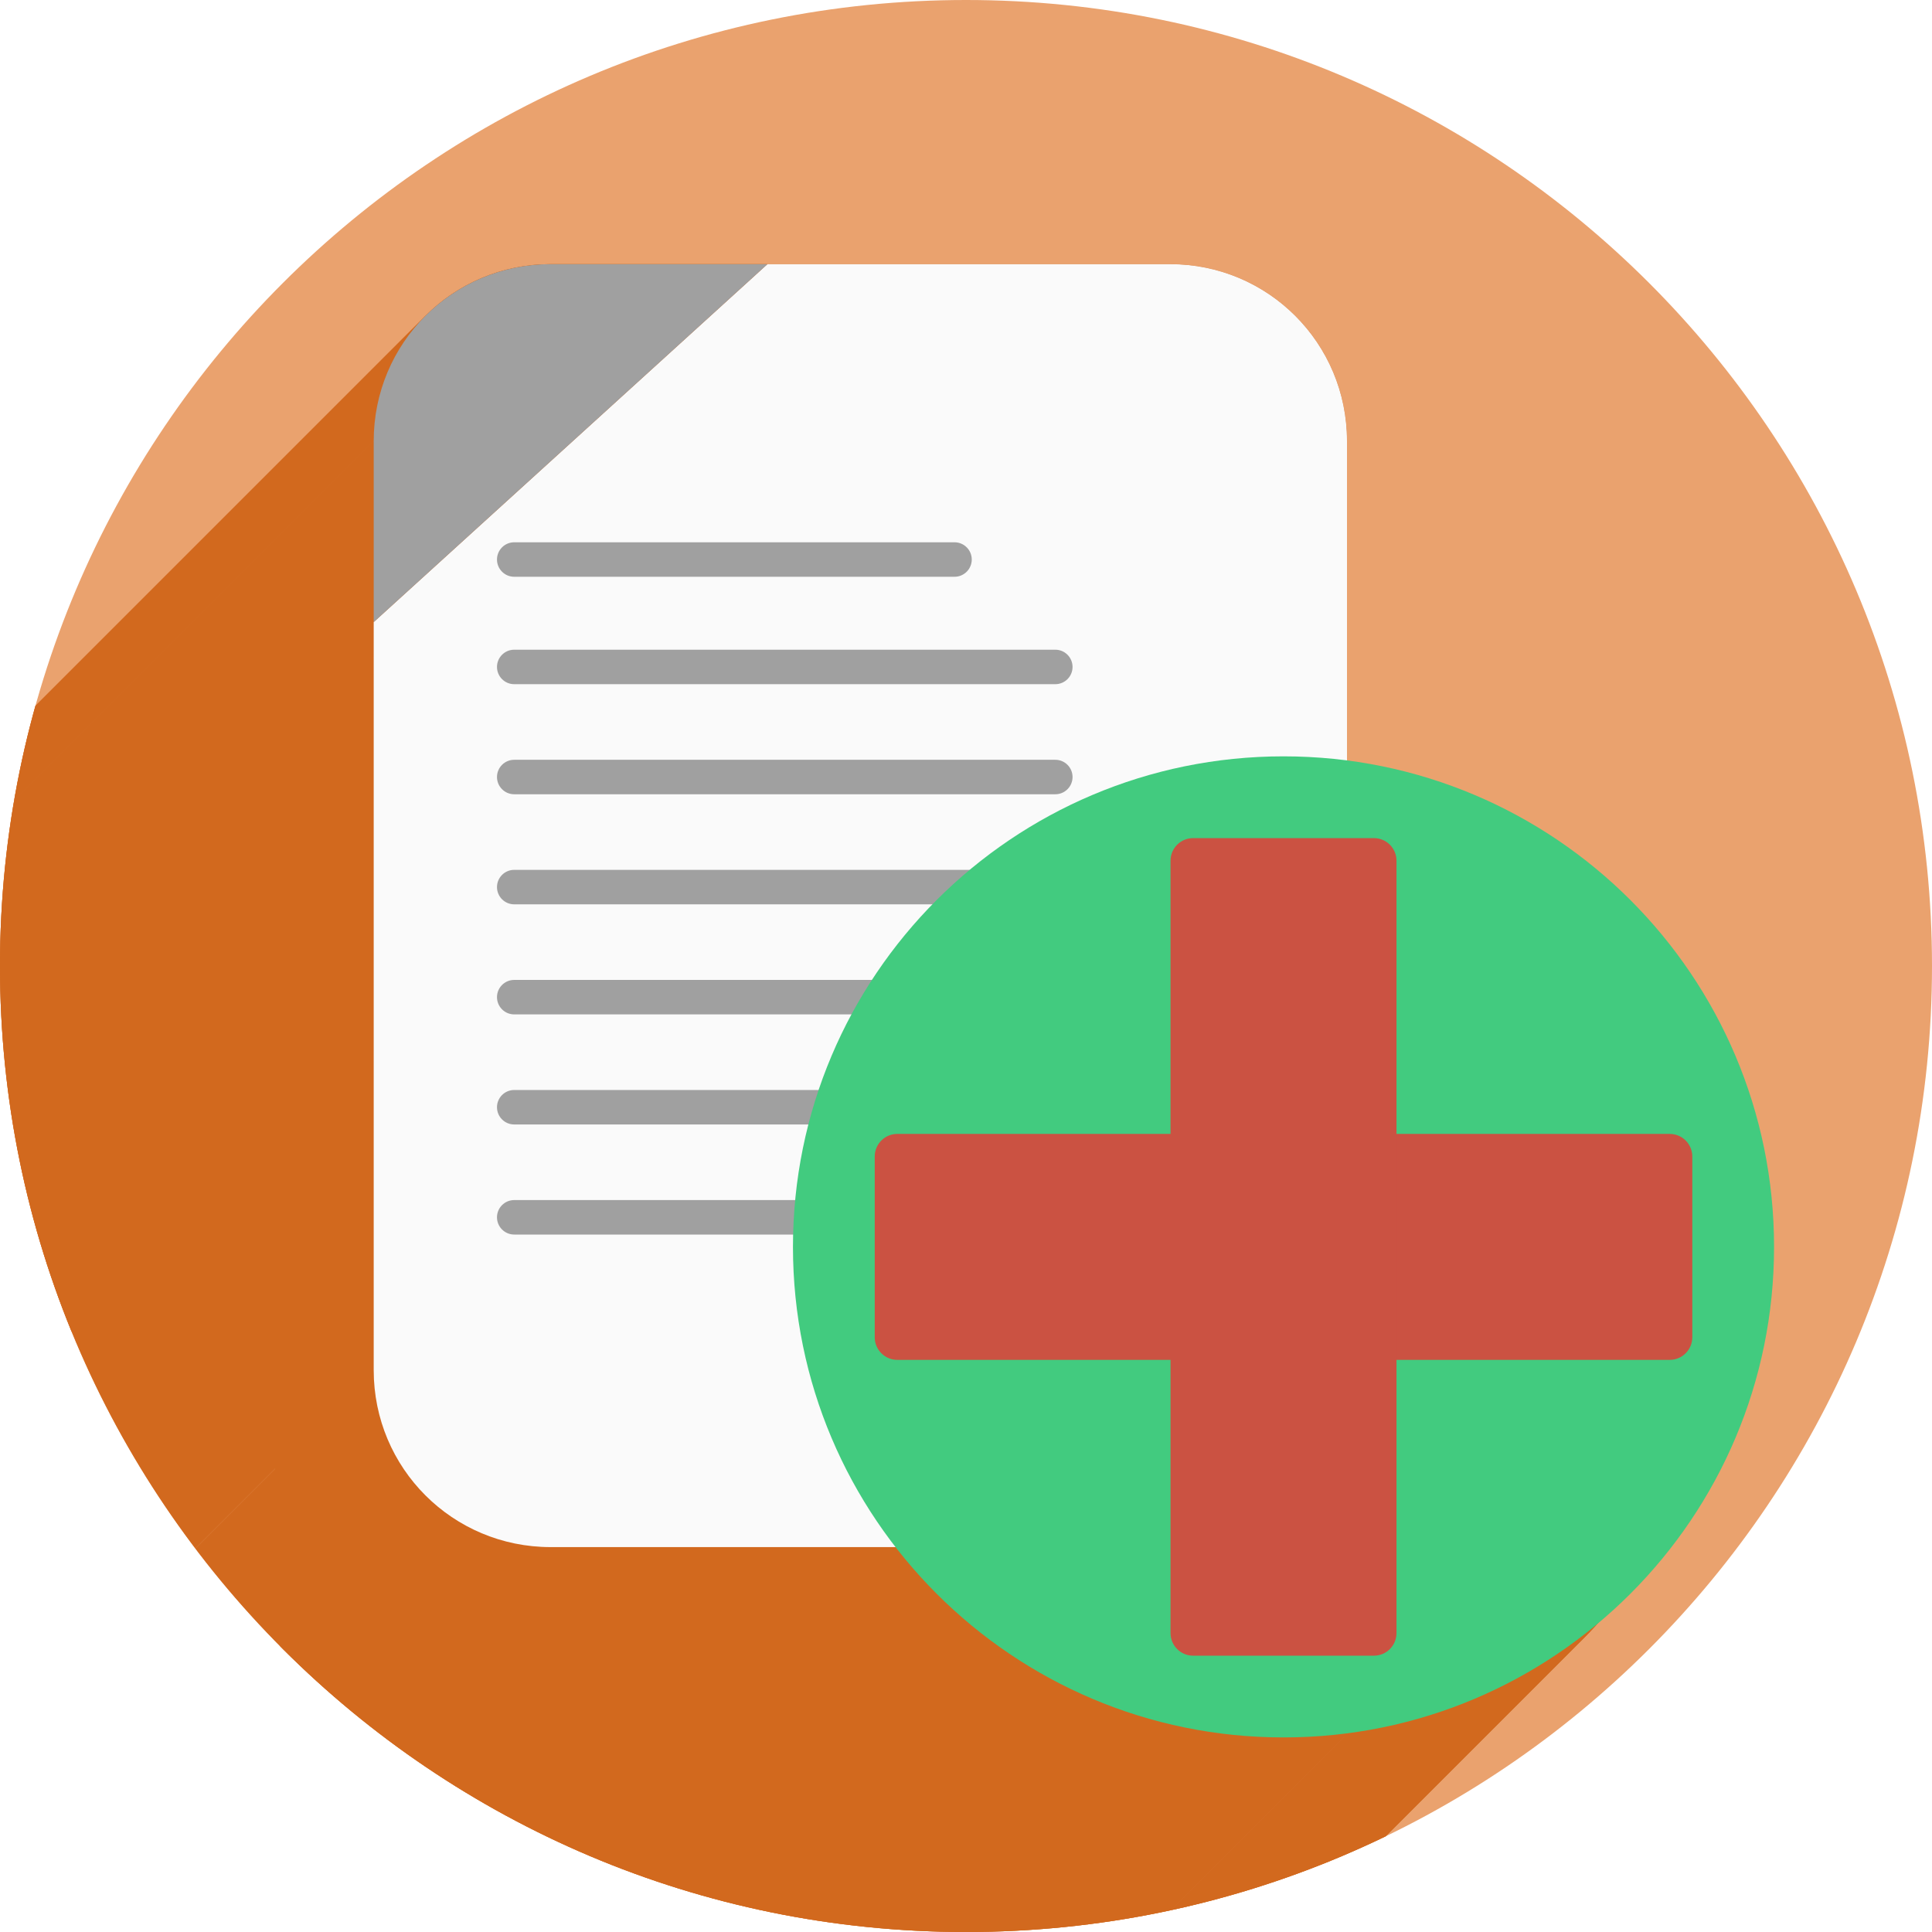
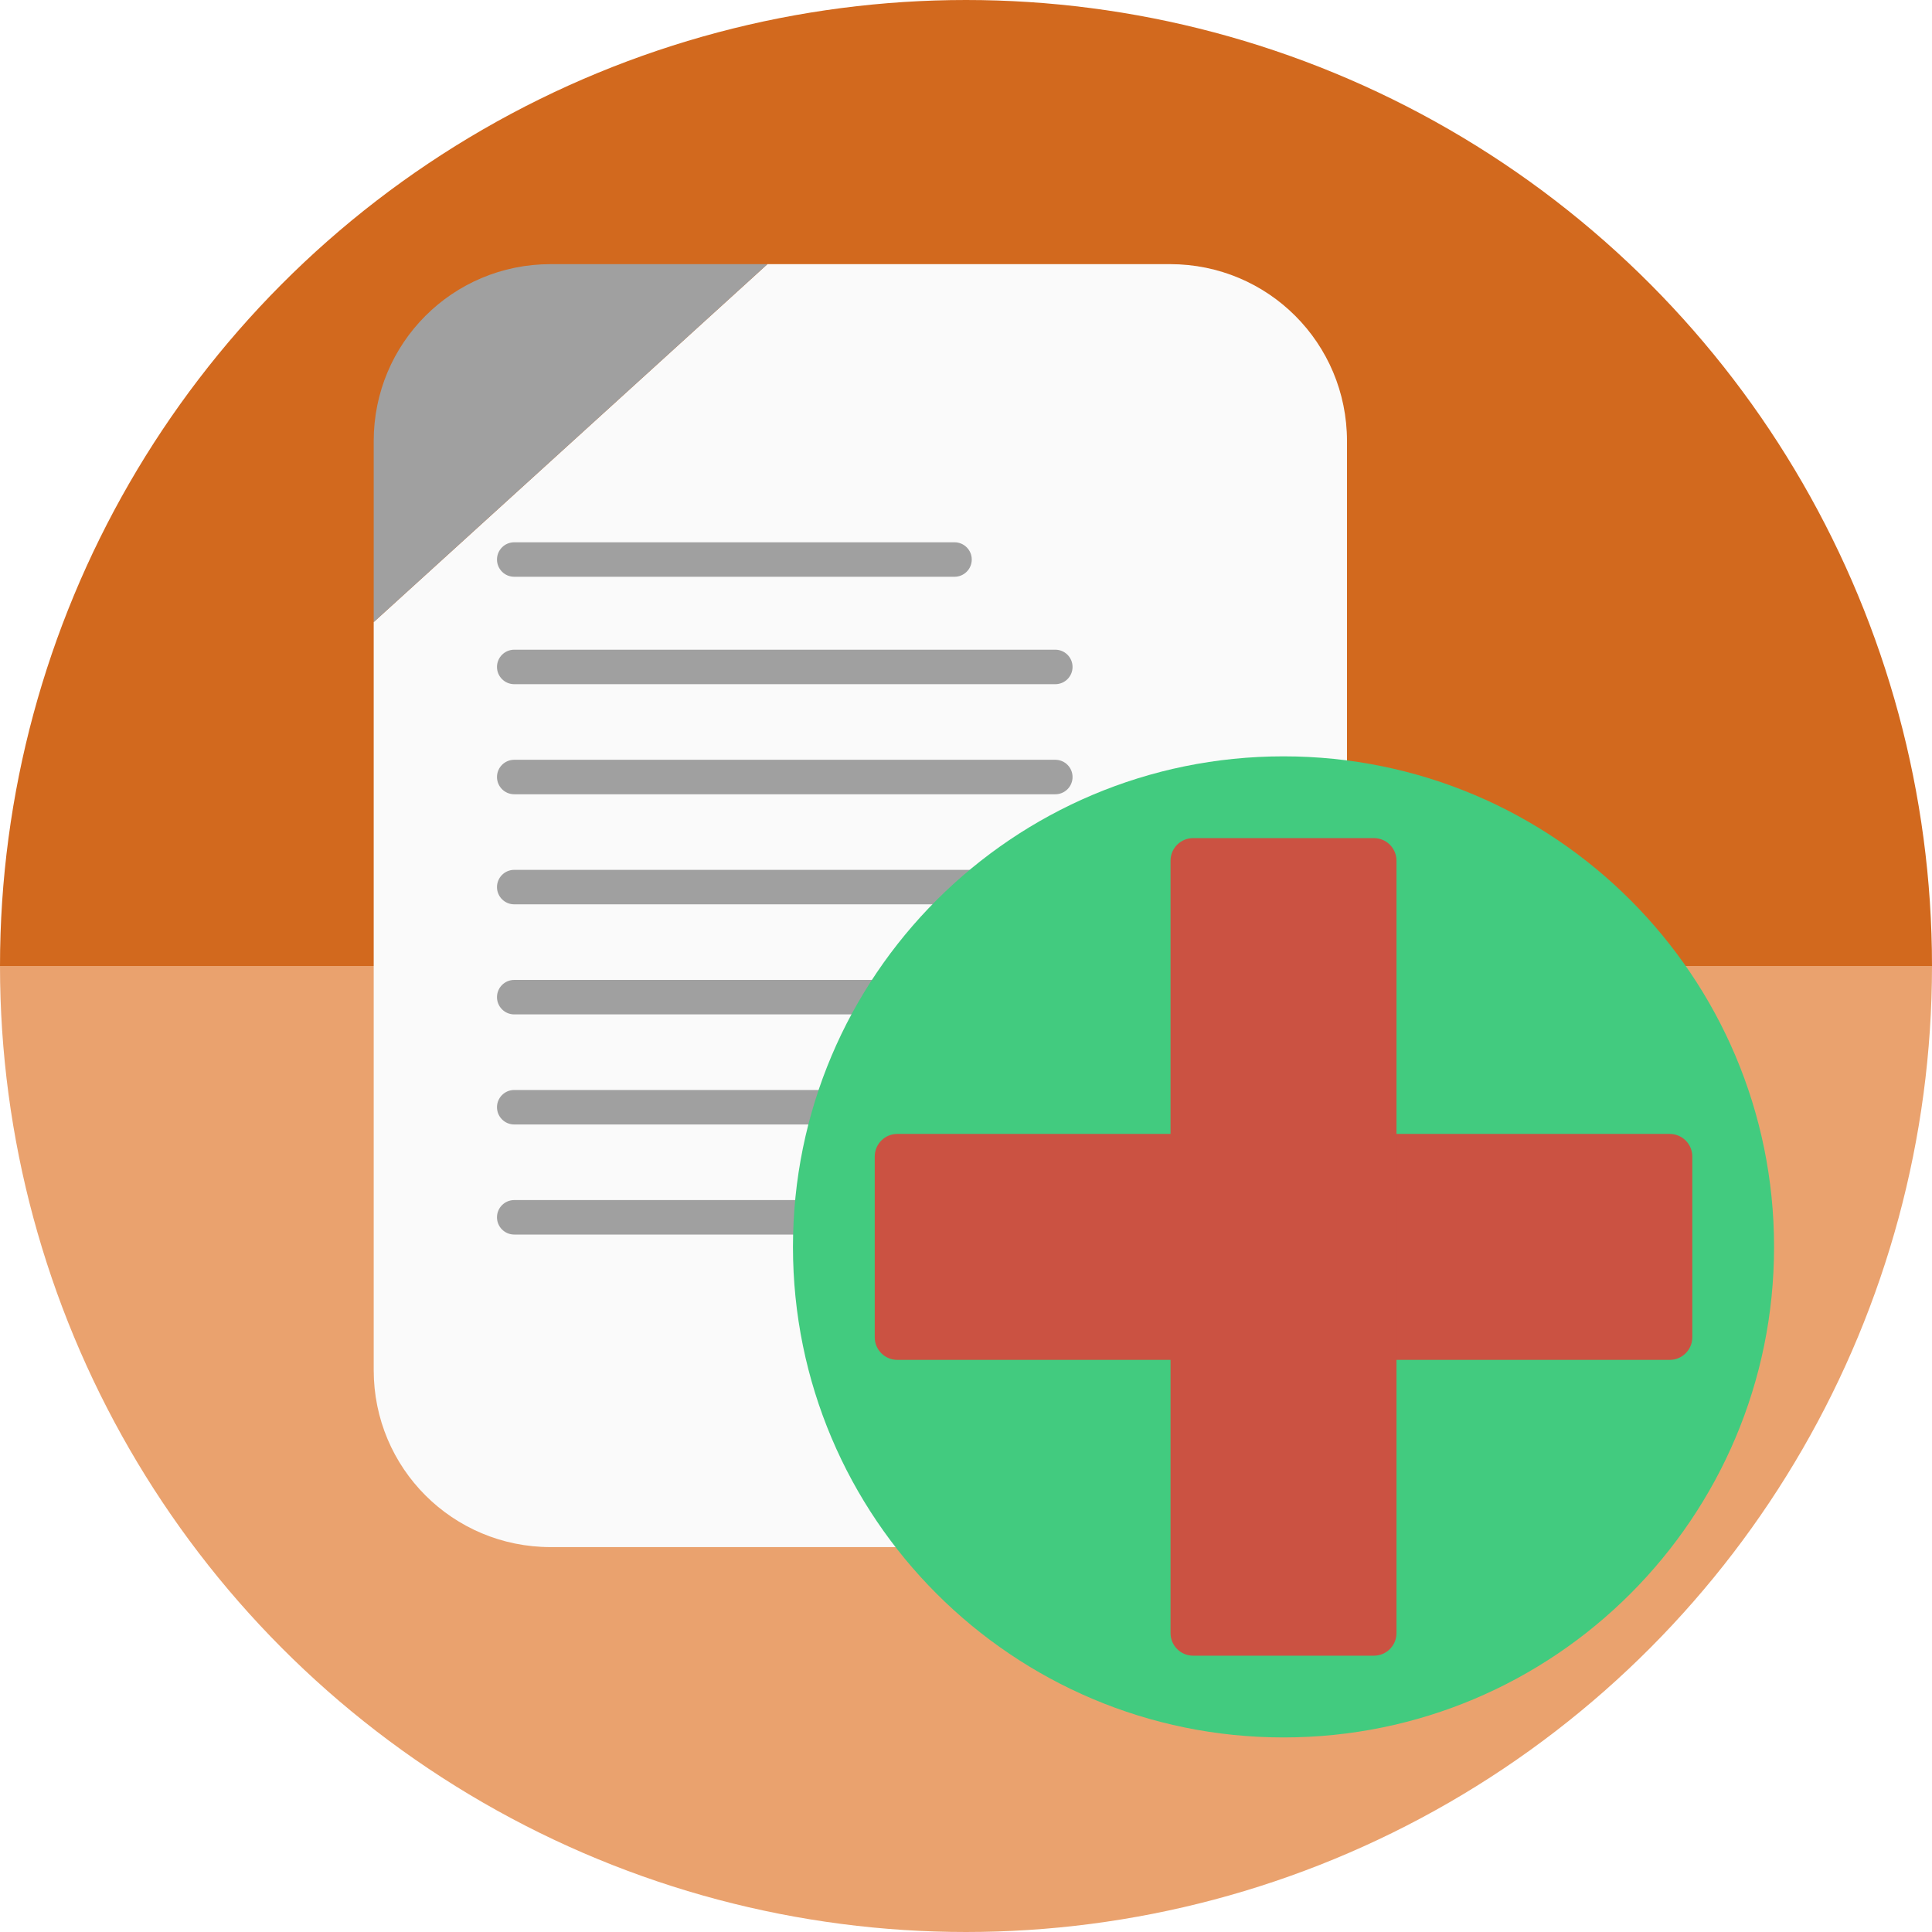
<svg xmlns="http://www.w3.org/2000/svg" version="1.1" id="svg2" viewBox="0 0 256 256" height="256" width="256">
  <defs id="defs4">
    <clipPath clipPathUnits="userSpaceOnUse" id="clipPath4174">
      <circle style="fill:#cc2828;fill-opacity:1;stroke:none;stroke-width:0;stroke-linecap:round;stroke-linejoin:round;stroke-miterlimit:4;stroke-dasharray:none;stroke-opacity:1" id="circle4176" cx="128" cy="924.362" r="128" />
    </clipPath>
    <clipPath clipPathUnits="userSpaceOnUse" id="clipPath4183">
      <circle style="fill:#cc2828;fill-opacity:1;stroke:none;stroke-width:0;stroke-linecap:round;stroke-linejoin:round;stroke-miterlimit:4;stroke-dasharray:none;stroke-opacity:1" id="circle4185" cx="-924.362" cy="128" r="128" transform="matrix(0,-1,1,0,0,0)" />
    </clipPath>
    <clipPath clipPathUnits="userSpaceOnUse" id="clipPath4187">
      <circle style="fill:#cc2828;fill-opacity:1;stroke:none;stroke-width:0;stroke-linecap:round;stroke-linejoin:round;stroke-miterlimit:4;stroke-dasharray:none;stroke-opacity:1" id="circle4189" cx="128" cy="924.362" r="128" />
    </clipPath>
    <clipPath clipPathUnits="userSpaceOnUse" id="clipPath4209">
      <circle style="fill:#cc2828;fill-opacity:1;stroke:none;stroke-width:0;stroke-linecap:round;stroke-linejoin:round;stroke-miterlimit:4;stroke-dasharray:none;stroke-opacity:1" id="circle4211" cx="-924.362" cy="128" r="128" transform="matrix(0,-1,1,0,0,0)" />
    </clipPath>
    <clipPath clipPathUnits="userSpaceOnUse" id="clipPath4213">
      <circle style="fill:#cc2828;fill-opacity:1;stroke:none;stroke-width:0;stroke-linecap:round;stroke-linejoin:round;stroke-miterlimit:4;stroke-dasharray:none;stroke-opacity:1" id="circle4215" cx="128" cy="924.362" r="128" />
    </clipPath>
    <clipPath id="clipPath4381" clipPathUnits="userSpaceOnUse">
      <circle transform="matrix(0.7778034,0.6285076,-0.6285076,0.7778034,0,0)" style="fill:#d83838;fill-opacity:1;stroke:none;stroke-width:0;stroke-linecap:round;stroke-linejoin:round;stroke-miterlimit:4;stroke-dasharray:none;stroke-opacity:1" id="circle4383" cx="686.505" cy="640.498" r="128" />
    </clipPath>
    <clipPath id="clipPath4857" clipPathUnits="userSpaceOnUse">
      <circle style="fill:#68bdff;fill-opacity:1;stroke:none;stroke-width:0;stroke-linecap:round;stroke-linejoin:round;stroke-miterlimit:4;stroke-dasharray:none;stroke-opacity:1" id="circle4859" cx="128" cy="924.362" r="128" />
    </clipPath>
    <clipPath id="clipPath5081" clipPathUnits="userSpaceOnUse">
      <circle transform="scale(-1,1)" r="128" cy="924.362" cx="-127.95" id="circle5083" style="fill:#68bdff;fill-opacity:1;stroke:none;stroke-width:0;stroke-linecap:round;stroke-linejoin:round;stroke-miterlimit:4;stroke-dasharray:none;stroke-opacity:1" />
    </clipPath>
    <clipPath id="clipPath5081-7" clipPathUnits="userSpaceOnUse">
      <circle transform="scale(-1,1)" r="128" cy="924.362" cx="-127.95" id="circle5083-5" style="fill:#68bdff;fill-opacity:1;stroke:none;stroke-width:0;stroke-linecap:round;stroke-linejoin:round;stroke-miterlimit:4;stroke-dasharray:none;stroke-opacity:1" />
    </clipPath>
    <clipPath clipPathUnits="userSpaceOnUse" id="clipPath4286">
      <circle style="fill:#ff7b68;fill-opacity:1;stroke:none;stroke-width:0;stroke-linecap:round;stroke-linejoin:round;stroke-miterlimit:4;stroke-dasharray:none;stroke-opacity:1" id="circle4288" cx="125" cy="927.362" r="128" />
    </clipPath>
    <clipPath id="clipPath4298" clipPathUnits="userSpaceOnUse">
      <circle r="128" cy="924.362" cx="128" id="circle4300" style="fill:#df241d;fill-opacity:1;stroke:none;stroke-width:71;stroke-linecap:butt;stroke-miterlimit:4;stroke-dasharray:none;stroke-opacity:1" />
    </clipPath>
    <clipPath clipPathUnits="userSpaceOnUse" id="clipPath4292">
      <circle r="128" cy="128" cx="-920.639" id="circle4294" style="fill:#df241d;fill-opacity:1;stroke:none;stroke-width:71;stroke-linecap:butt;stroke-miterlimit:4;stroke-dasharray:none;stroke-opacity:1" transform="matrix(0,-1,1,0,0,0)" />
    </clipPath>
    <clipPath id="clipPath4753" clipPathUnits="userSpaceOnUse">
      <circle transform="matrix(0.7748521,-0.6321425,0.6321425,0.7748521,0,0)" r="120.958" cy="798.667" cx="-486.263" id="circle4755" style="fill:#1f9c4a;fill-opacity:1;stroke:none;stroke-width:71;stroke-linecap:butt;stroke-miterlimit:4;stroke-dasharray:none;stroke-opacity:1" />
    </clipPath>
    <clipPath id="clipPath4774" clipPathUnits="userSpaceOnUse">
      <circle transform="matrix(-0.8168822,0.5768045,0.5768045,0.8168822,0,0)" r="120.958" cy="385.718" cx="850.091" id="circle4776" style="fill:#1f9c4a;fill-opacity:1;stroke:none;stroke-width:71;stroke-linecap:butt;stroke-miterlimit:4;stroke-dasharray:none;stroke-opacity:1" />
    </clipPath>
    <clipPath id="clipPath4780" clipPathUnits="userSpaceOnUse">
      <circle transform="matrix(-0.8168822,0.5768045,0.5768045,0.8168822,0,0)" r="120.958" cy="385.718" cx="850.091" id="circle4782" style="fill:#1f9c4a;fill-opacity:1;stroke:none;stroke-width:71;stroke-linecap:butt;stroke-miterlimit:4;stroke-dasharray:none;stroke-opacity:1" />
    </clipPath>
    <clipPath id="clipPath5092" clipPathUnits="userSpaceOnUse">
      <path style="opacity:0.91;fill:#38bae1;fill-opacity:1;stroke:none;stroke-width:0;stroke-linecap:round;stroke-linejoin:round;stroke-miterlimit:4;stroke-dasharray:none;stroke-opacity:1;filter:url(#filter4298)" d="m 10.421,864.272 42.535,-0.091 21.267,-0.046 c 7.245,-0.015 14.491,-0.03 21.736,-0.046 8.395,-10.588 10.292,-15.477 14.085,-17.717 3.793,-2.24 9.482,-1.832 25.46,-1.827 23.366,-0.007 109.606,-0.678 109.606,-0.678 l -0.088,12.152 -0.088,12.152 -0.088,12.152 -0.088,12.152 -0.088,12.152 -0.088,12.152 -0.088,12.152 -0.088,12.152 -0.088,12.152 -0.088,12.152 -0.088,12.152 -0.088,12.152 -0.088,12.152 -0.088,12.152 c 0,0 0.594,8.159 -0.088,12.152 -0.582,3.408 -0.78,7.518 -3.37,9.807 -2.831,2.503 -7.334,1.952 -11.093,2.344 -4.766,0.498 -14.375,0 -14.375,0 l -14.375,0 -14.375,0 -14.375,0 -14.375,0 -14.375,0 -14.375,0 -14.375,0 -14.375,0 -14.375,0 c 0,0 -9.583,0 -14.375,0 -4.792,0 -9.583,0 -14.375,0 -4.792,0 -9.501,0.094 -14.375,0 -4.874,-0.093 -10.854,0.062 -15.031,-0.571 -4.177,-0.633 -7.7,-0.558 -9.968,-2.711 -2.269,-2.154 -2.216,-4.499 -2.972,-7.595 -0.756,-3.095 -0.957,-7.246 -1.189,-10.877 -0.232,-3.631 -0.137,-7.251 -0.205,-10.877 -0.068,-3.626 -0.137,-7.251 -0.205,-10.877 -0.068,-3.626 -0.137,-7.251 -0.205,-10.877 -0.068,-3.626 -0.137,-7.251 -0.205,-10.877 -0.068,-3.626 -0.205,-10.877 -0.205,-10.877 L 12.062,951.284 11.857,940.408 11.652,929.531 11.447,918.655 11.242,907.778 11.037,896.902 10.832,886.025 10.627,875.148 Z" id="path5094" transform="matrix(1.231534,0,0,1.060896,-109.2427,-939.3781)" />
    </clipPath>
    <filter style="color-interpolation-filters:sRGB" id="filter4298">
      <feFlood flood-opacity="0.498" flood-color="rgb(0,0,0)" result="flood" id="feFlood4300" />
      <feComposite in="flood" in2="SourceGraphic" operator="in" result="composite1" id="feComposite4302" />
      <feGaussianBlur in="composite1" stdDeviation="1.6" result="blur" id="feGaussianBlur4304" />
      <feOffset dx="-2.77556e-17" dy="-7.7" result="offset" id="feOffset4306" />
      <feComposite in="SourceGraphic" in2="offset" operator="over" result="composite2" id="feComposite4308" />
    </filter>
    <clipPath id="clipPath4270" clipPathUnits="userSpaceOnUse">
      <path style="opacity:0.91;fill:#38bae1;fill-opacity:1;stroke:#38bae1;stroke-width:0;stroke-linecap:round;stroke-linejoin:round;stroke-miterlimit:4;stroke-dasharray:none;stroke-opacity:0;filter:url(#filter4298)" d="m 10.421,864.272 42.535,-0.091 21.267,-0.046 c 7.245,-0.015 14.491,-0.03 21.736,-0.046 8.395,-10.588 10.292,-15.477 14.085,-17.717 3.793,-2.24 9.482,-1.832 25.46,-1.827 23.366,-0.007 109.606,-0.678 109.606,-0.678 l -0.088,12.152 -0.088,12.152 -0.088,12.152 -0.088,12.152 -0.088,12.152 -0.088,12.152 -0.088,12.152 -0.088,12.152 -0.088,12.152 -0.088,12.152 -0.088,12.152 -0.088,12.152 -0.088,12.152 -0.088,12.152 c 0,0 0.594,8.159 -0.088,12.152 -0.582,3.408 -0.78,7.518 -3.37,9.807 -2.831,2.503 -7.334,1.952 -11.093,2.344 -4.766,0.498 -14.375,0 -14.375,0 l -14.375,0 -14.375,0 -14.375,0 -14.375,0 -14.375,0 -14.375,0 -14.375,0 -14.375,0 -14.375,0 c 0,0 -9.583,0 -14.375,0 -4.792,0 -9.583,0 -14.375,0 -4.792,0 -9.501,0.094 -14.375,0 -4.874,-0.093 -10.854,0.062 -15.031,-0.571 -4.177,-0.633 -7.7,-0.558 -9.968,-2.711 -2.269,-2.154 -2.216,-4.499 -2.972,-7.595 -0.756,-3.095 -0.957,-7.246 -1.189,-10.877 -0.232,-3.631 -0.137,-7.251 -0.205,-10.877 -0.068,-3.626 -0.137,-7.251 -0.205,-10.877 -0.068,-3.626 -0.137,-7.251 -0.205,-10.877 -0.068,-3.626 -0.137,-7.251 -0.205,-10.877 -0.068,-3.626 -0.205,-10.877 -0.205,-10.877 L 12.062,951.284 11.857,940.408 11.652,929.531 11.447,918.655 11.242,907.778 11.037,896.902 10.832,886.025 10.627,875.148 Z" id="path4272" transform="matrix(1.011004,0,0,0.8709223,-1.405919,107.8962)" />
    </clipPath>
    <clipPath id="clipPath5671" clipPathUnits="userSpaceOnUse">
      <circle style="opacity:1;fill:#747474;fill-opacity:1;stroke:none;stroke-width:3.5;stroke-linecap:round;stroke-linejoin:round;stroke-miterlimit:4;stroke-dasharray:none;stroke-opacity:1" id="circle5673" cx="128" cy="924.362" r="128" />
    </clipPath>
    <clipPath id="clipPath6449" clipPathUnits="userSpaceOnUse">
      <path style="opacity:0.935;fill:#38bae1;fill-opacity:1;stroke:none;stroke-width:0;stroke-linecap:round;stroke-linejoin:round;stroke-miterlimit:4;stroke-dasharray:none;stroke-opacity:1;filter:url(#filter4298)" d="m 10.421,864.272 42.535,-0.091 21.267,-0.046 c 7.245,-0.015 14.491,-0.03 21.736,-0.046 8.395,-10.588 10.292,-15.477 14.085,-17.717 3.793,-2.24 9.482,-1.832 25.46,-1.827 23.366,-0.007 109.606,-0.678 109.606,-0.678 l -0.088,12.152 -0.088,12.152 -0.088,12.152 -0.088,12.152 -0.088,12.152 -0.088,12.152 -0.088,12.152 -0.088,12.152 -0.088,12.152 -0.088,12.152 -0.088,12.152 -0.088,12.152 -0.088,12.152 -0.088,12.152 c 0,0 0.594,8.159 -0.088,12.152 -0.582,3.408 -0.78,7.518 -3.37,9.807 -2.831,2.503 -7.334,1.952 -11.093,2.344 -4.766,0.498 -14.375,0 -14.375,0 l -14.375,0 -14.375,0 -14.375,0 -14.375,0 -14.375,0 -14.375,0 -14.375,0 -14.375,0 -14.375,0 c 0,0 -9.583,0 -14.375,0 -4.792,0 -9.583,0 -14.375,0 -4.792,0 -9.501,0.094 -14.375,0 -4.874,-0.093 -10.854,0.062 -15.031,-0.571 -4.177,-0.633 -7.7,-0.558 -9.968,-2.711 -2.269,-2.154 -2.216,-4.499 -2.972,-7.595 -0.756,-3.095 -0.957,-7.246 -1.189,-10.877 -0.232,-3.631 -0.137,-7.251 -0.205,-10.877 -0.068,-3.626 -0.137,-7.251 -0.205,-10.877 -0.068,-3.626 -0.137,-7.251 -0.205,-10.877 -0.068,-3.626 -0.137,-7.251 -0.205,-10.877 -0.068,-3.626 -0.205,-10.877 -0.205,-10.877 L 12.062,951.284 11.857,940.408 11.652,929.531 11.447,918.655 11.242,907.778 11.037,896.902 10.832,886.025 10.627,875.148 Z" id="path6451" transform="matrix(1.011004,0,0,0.8709223,25.15789,106.0695)" />
    </clipPath>
    <clipPath id="clipPath6537" clipPathUnits="userSpaceOnUse">
      <circle style="opacity:1;fill:#dedede;fill-opacity:1;stroke:none;stroke-width:3.5;stroke-linecap:round;stroke-linejoin:round;stroke-miterlimit:4;stroke-dasharray:none;stroke-opacity:1" id="circle6539" cx="128" cy="924.362" r="128" />
    </clipPath>
    <clipPath clipPathUnits="userSpaceOnUse" id="clipPath4361">
      <circle style="opacity:1;fill:#eaa26e;fill-opacity:1;stroke:none;stroke-width:3.5;stroke-linecap:round;stroke-linejoin:round;stroke-miterlimit:4;stroke-dasharray:none;stroke-opacity:1" id="circle4363" cx="128" cy="924.362" r="128" />
    </clipPath>
    <clipPath clipPathUnits="userSpaceOnUse" id="clipPath1090">
      <circle r="128" cy="128" cx="128" id="circle1092" style="opacity:1;fill:#eaa26e;fill-opacity:1;stroke:none;stroke-width:3.5;stroke-linecap:round;stroke-linejoin:round;stroke-miterlimit:4;stroke-dasharray:none;stroke-opacity:1" />
    </clipPath>
  </defs>
  <g transform="translate(0,-796.3622)" id="layer1">
-     <circle r="128" cy="924.362" cx="128" id="path5667" style="opacity:1;fill:#eaa26e;fill-opacity:1;stroke:none;stroke-width:3.5;stroke-linecap:round;stroke-linejoin:round;stroke-miterlimit:4;stroke-dasharray:none;stroke-opacity:1" />
+     <g id="g912" transform="translate(193.8199,35.4882)">
+       <path transform="scale(1,-1)" id="path870" style="fill:#d2691e;fill-opacity:1;stroke:none;stroke-width:71;stroke-linecap:butt;stroke-miterlimit:4;stroke-dasharray:none;stroke-opacity:1" d="m 62.18,-888.874 a 128,128 0 0 1 -64,110.851 128,128 0 0 1 -128,0 128,128 0 0 1 -64,-110.851 l 128,10e-6 z" />
+       <path d="m 62.18,888.874 a 128,128 0 0 1 -64,110.851 128,128 0 0 1 -128,-1e-5 128,128 0 0 1 -64,-110.851 l 128,0 z" style="fill:#eaa26e;fill-opacity:1;stroke:none;stroke-width:71;stroke-linecap:butt;stroke-miterlimit:4;stroke-dasharray:none;stroke-opacity:1" id="path4174" />
+     </g>
    <ellipse style="fill:none;fill-opacity:1;stroke:none;stroke-width:71;stroke-linecap:butt;stroke-miterlimit:4;stroke-dasharray:none;stroke-opacity:1" id="path4172" cx="27.5" cy="837.362" rx="17.5" ry="20" />
    <rect style="opacity:1;fill:none;fill-opacity:1;stroke:none;stroke-width:20;stroke-linecap:round;stroke-linejoin:round;stroke-miterlimit:4;stroke-dasharray:none;stroke-opacity:1" id="rect4193" width="45" height="65" x="100" y="817.362" />
-     <g transform="translate(0,796.3621)" id="g994" clip-path="url(#clipPath1090)" style="fill:#d2691e;fill-opacity:1">
-       <g id="g991" style="fill:#d2691e;fill-opacity:1;stroke:none;stroke-width:1.172;stroke-opacity:1">
-         <path id="path963" d="m 72.965,35 c -6.495,0 -12.356,2.614 -16.594,6.852 L -85.051,183.274 c 4.238,-4.238 10.099,-6.852 16.594,-6.852 z" style="fill:#d2691e;fill-opacity:1" />
-         <path id="path965" d="m 56.371,41.852 c -4.239,4.239 -6.853,10.101 -6.853,16.597 L -91.904,199.871 c 0,-6.496 2.615,-12.358 6.853,-16.597 z" style="fill:#d2691e;fill-opacity:1" />
-         <path id="path967" d="M 49.518,58.449 V 82.43 L -91.904,223.851 v -23.98 z" style="fill:#d2691e;fill-opacity:1" />
-         <path id="path969" d="M 49.518,82.43 V 181.551 L -91.904,322.972 v -99.121 z" style="fill:#d2691e;fill-opacity:1" />
-         <path id="path971" d="M 49.518,181.551 C 49.518,194.541 59.975,205 72.965,205 L -68.457,346.421 c -12.99,0 -23.447,-10.459 -23.447,-23.449 z" style="fill:#d2691e;fill-opacity:1" />
-         <path id="path973" d="M 72.965,205 H 139.34 L -2.082,346.421 H -68.457 Z" style="fill:#d2691e;fill-opacity:1" />
-         <path id="path975" d="m 139.34,205 c 5.427,12.828 17.75,23.053 38.732,25.221 L 36.651,371.642 C 15.668,369.474 3.346,359.25 -2.082,346.421 Z" style="fill:#d2691e;fill-opacity:1" />
-         <path id="path977" d="m 178.072,230.221 c 12.426,0 23.676,-5.037 31.82,-13.18 L 68.471,358.462 c -8.143,8.143 -19.393,13.18 -31.82,13.18 z" style="fill:#d2691e;fill-opacity:1" />
-         <path id="path979" d="m 209.892,217.041 c 8.143,-8.143 13.18,-19.393 13.18,-31.82 L 81.651,326.642 c -1e-5,12.426 -5.037,23.676 -13.18,31.82 z" style="fill:#d2691e;fill-opacity:1" />
-         <path id="path981" d="m 223.072,185.221 c 0,-24.715 -19.927,-44.769 -44.59,-44.99 L 37.061,281.652 c 24.663,0.221 44.59,20.275 44.59,44.99 z" style="fill:#d2691e;fill-opacity:1" />
-         <path id="path983" d="M 178.482,140.23 V 58.449 L 37.061,199.871 v 81.781 z" style="fill:#d2691e;fill-opacity:1" />
-         <path id="path985" d="M 178.482,58.449 C 178.482,45.459 168.025,35 155.035,35 L 13.614,176.421 c 12.99,0 23.447,10.459 23.447,23.449 z" style="fill:#d2691e;fill-opacity:1" />
-         <path id="path987" d="M 155.035,35 H 101.689 L -39.732,176.421 h 53.346 z" style="fill:#d2691e;fill-opacity:1" />
-         <path id="path989" d="M 101.689,35 H 72.965 L -68.457,176.421 h 28.725 z" style="fill:#d2691e;fill-opacity:1" />
-       </g>
-       <path id="path882" d="M 72.965,35 C 59.975,35 49.518,45.459 49.518,58.449 V 82.43 181.551 C 49.518,194.541 59.975,205 72.965,205 h 66.375 c 5.427,12.828 17.75,23.053 38.732,25.221 24.853,0 45,-20.147 45,-45 0,-24.715 -19.927,-44.769 -44.59,-44.99 V 58.449 C 178.482,45.459 168.025,35 155.035,35 h -53.346 z" style="fill:#d2691e;fill-opacity:1;stroke:none;stroke-width:1.172;stroke-opacity:1" />
-     </g>
    <path style="fill:#fafafa;fill-opacity:1;stroke:none;stroke-width:1.172;stroke-opacity:1" d="m 101.69,831.362 h 53.345 c 12.99,0 23.448,10.458 23.448,23.448 v 123.103 c 0,12.99 -10.458,23.448 -23.448,23.448 H 72.966 c -12.99,0 -23.448,-10.458 -23.448,-23.448 v -99.122 z" id="path1127" />
    <path style="fill:#a0a0a0;fill-opacity:1;stroke:none;stroke-width:1.172;stroke-opacity:1" d="m 101.69,831.362 -52.172,47.43 v -23.982 c 0,-12.99 10.458,-23.448 23.448,-23.448 z" id="rect1061" />
    <g id="g4849" transform="matrix(1.172414,0,0,1.172414,-32.55172,-162.0969)">
      <rect ry="1.948" y="878.798" x="83.934" height="3.897" width="53.658" id="rect4828" style="fill:#a0a0a0;fill-opacity:1;stroke:none;stroke-width:0.931;stroke-opacity:1" />
      <rect ry="1.948" y="890.938" x="83.934" height="3.897" width="65.049" id="rect4830" style="fill:#a0a0a0;fill-opacity:1;stroke:none;stroke-opacity:1" />
      <rect style="fill:#a0a0a0;fill-opacity:1;stroke:none;stroke-opacity:1" id="rect4832" width="65.049" height="3.897" x="83.934" y="953.14" ry="1.948" />
      <rect ry="1.948" y="940.699" x="83.934" height="3.897" width="65.049" id="rect4834" style="fill:#a0a0a0;fill-opacity:1;stroke:none;stroke-opacity:1" />
      <rect style="fill:#a0a0a0;fill-opacity:1;stroke:none;stroke-opacity:1" id="rect4836" width="65.049" height="3.897" x="83.934" y="928.259" ry="1.948" />
      <rect ry="1.948" y="915.819" x="83.934" height="3.897" width="65.049" id="rect4838" style="fill:#a0a0a0;fill-opacity:1;stroke:none;stroke-opacity:1" />
      <rect style="fill:#a0a0a0;fill-opacity:1;stroke:none;stroke-opacity:1" id="rect4840" width="65.049" height="3.897" x="83.934" y="903.379" ry="1.948" />
    </g>
    <g id="g908" transform="matrix(1.444444,0,0,1.444444,-87.14317,-456.2588)">
      <circle r="45" cy="981.582" cx="178.072" id="path4863" style="fill:#42cb7f;fill-opacity:1;stroke:none;stroke-width:1.236;stroke-opacity:1" />
      <g style="fill:#cb5242;fill-opacity:1" transform="translate(-0.4558258,-0.899353)" id="g5086">
        <rect style="fill:#cb5242;fill-opacity:1;stroke:none;stroke-width:1.399;stroke-opacity:1" id="rect4865" width="75" height="20.728" x="-216.028" y="972.118" ry="2.073" transform="scale(-1,1)" />
        <rect transform="matrix(0,-1,-1,0,0,0)" ry="2.073" y="-188.892" x="-1019.982" height="20.728" width="75" id="rect5082" style="fill:#cb5242;fill-opacity:1;stroke:none;stroke-width:1.399;stroke-opacity:1" />
      </g>
    </g>
  </g>
</svg>
